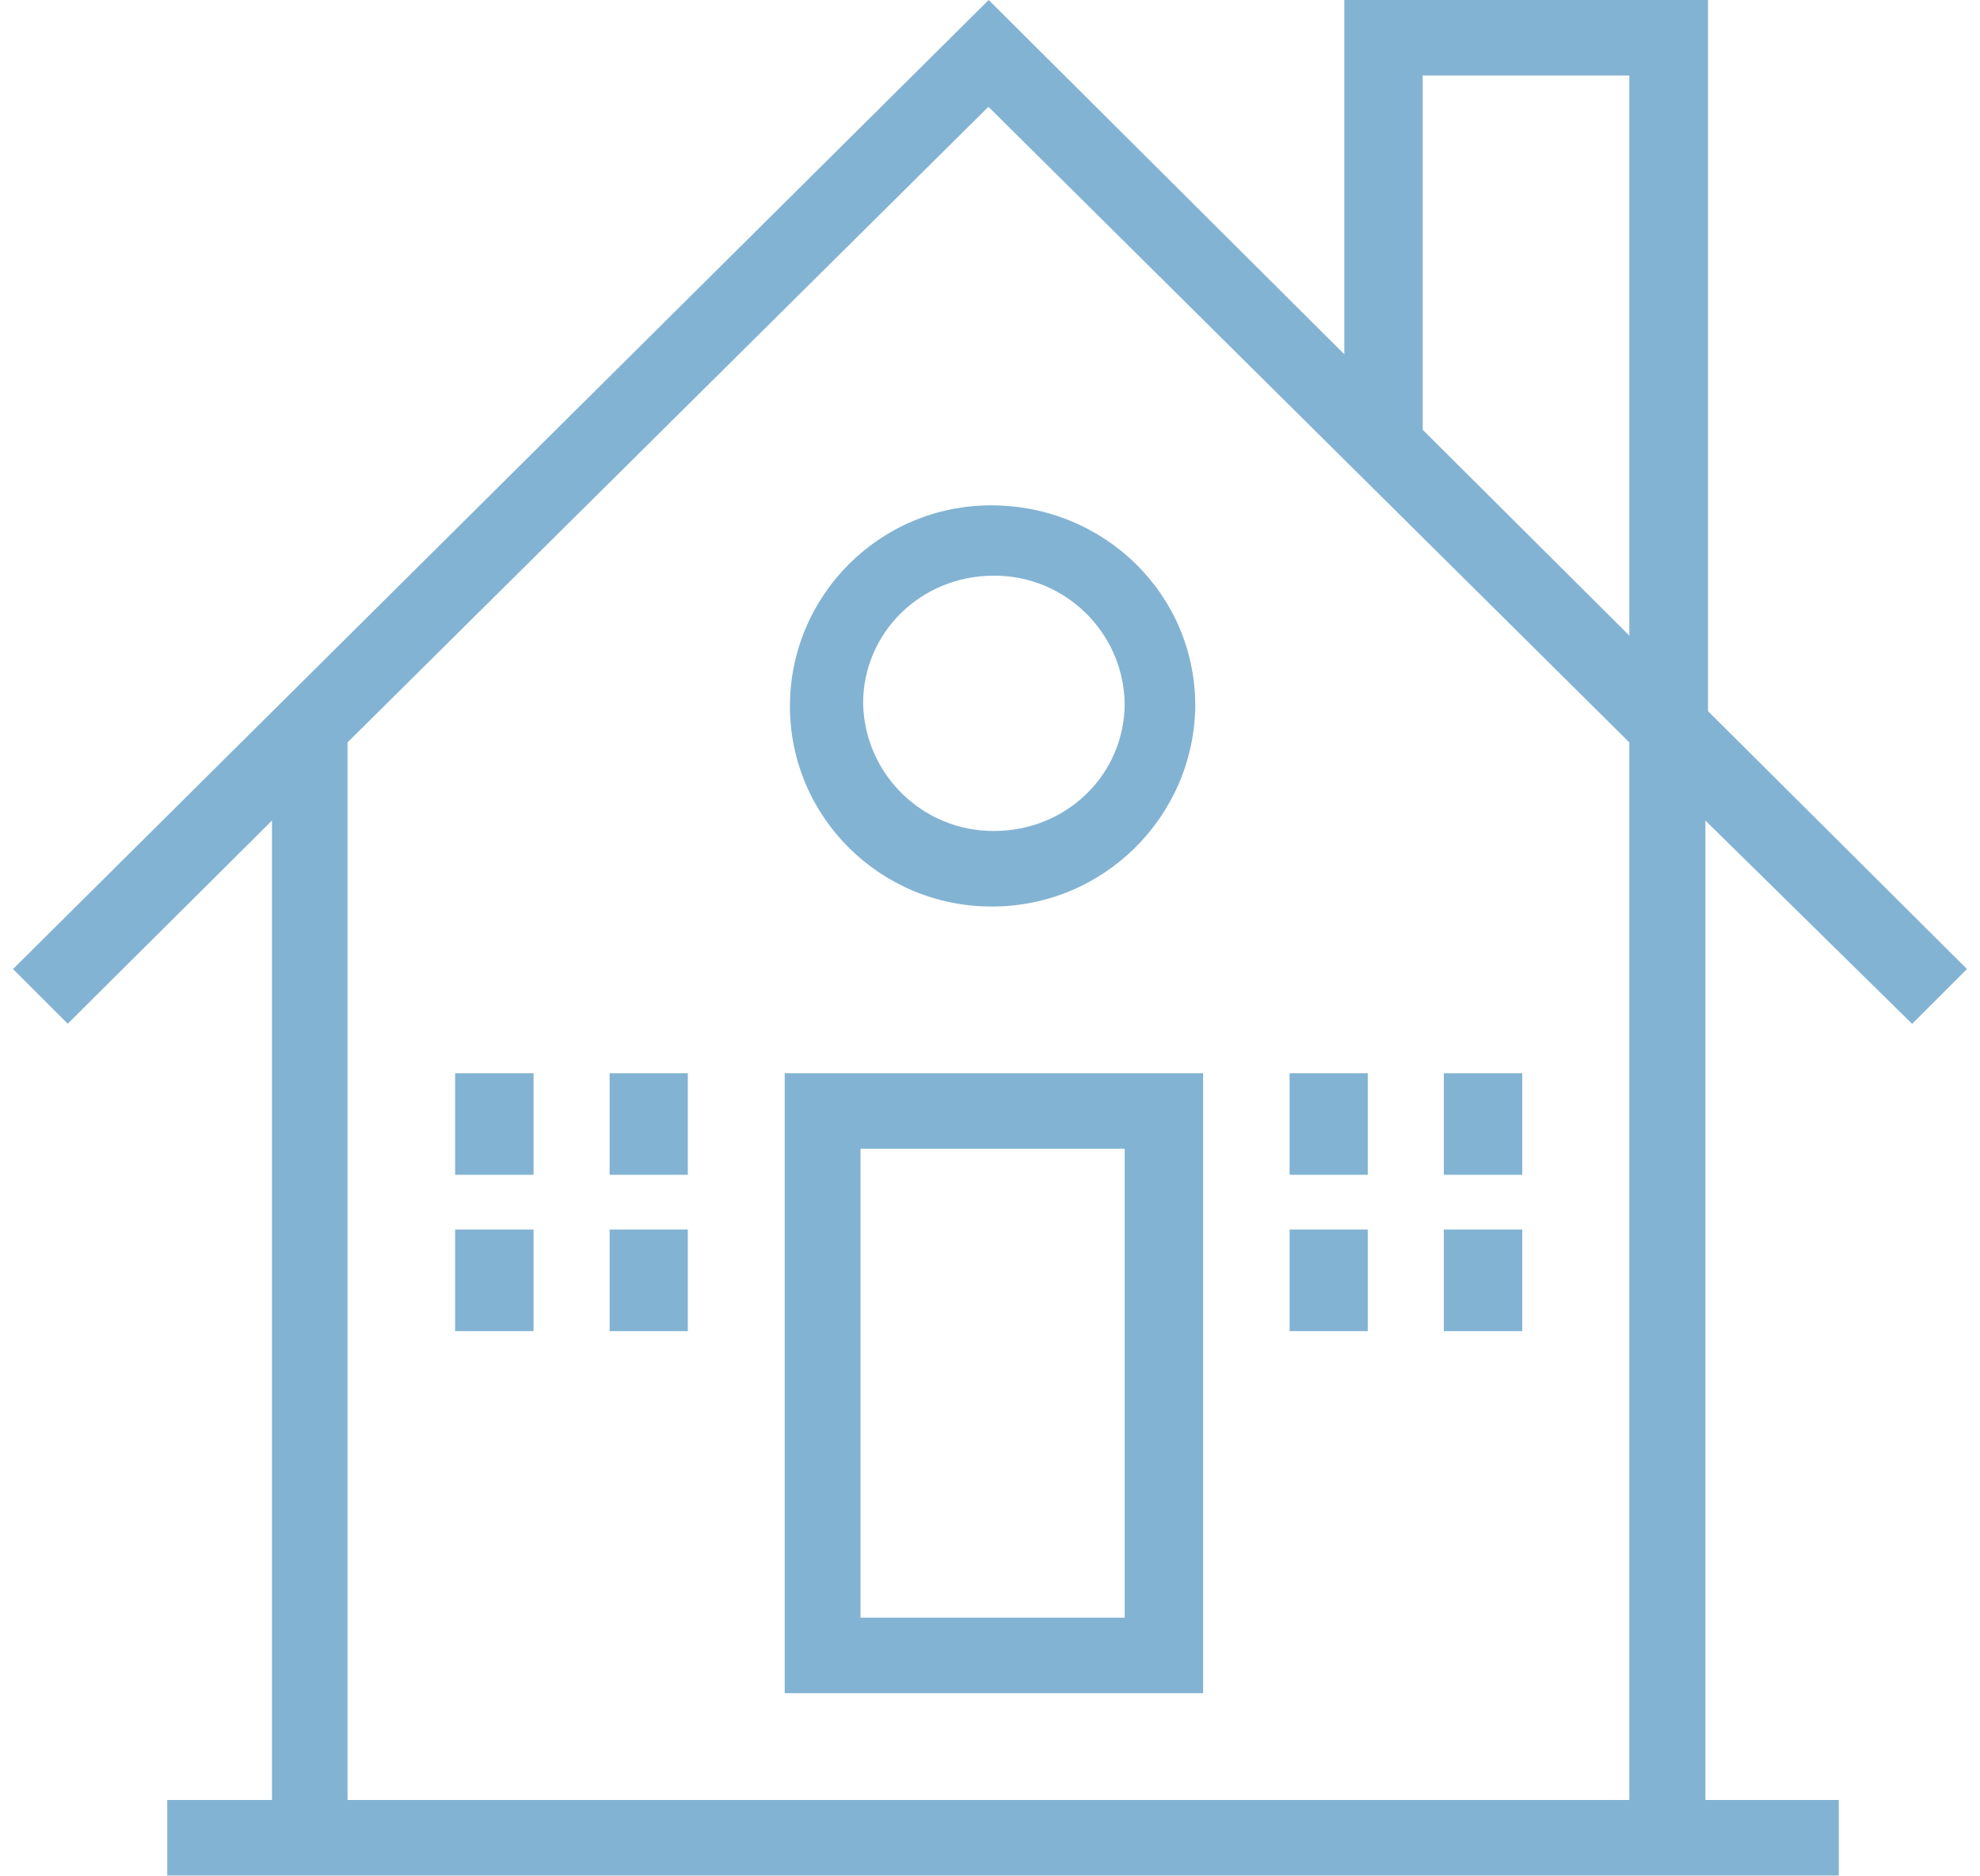
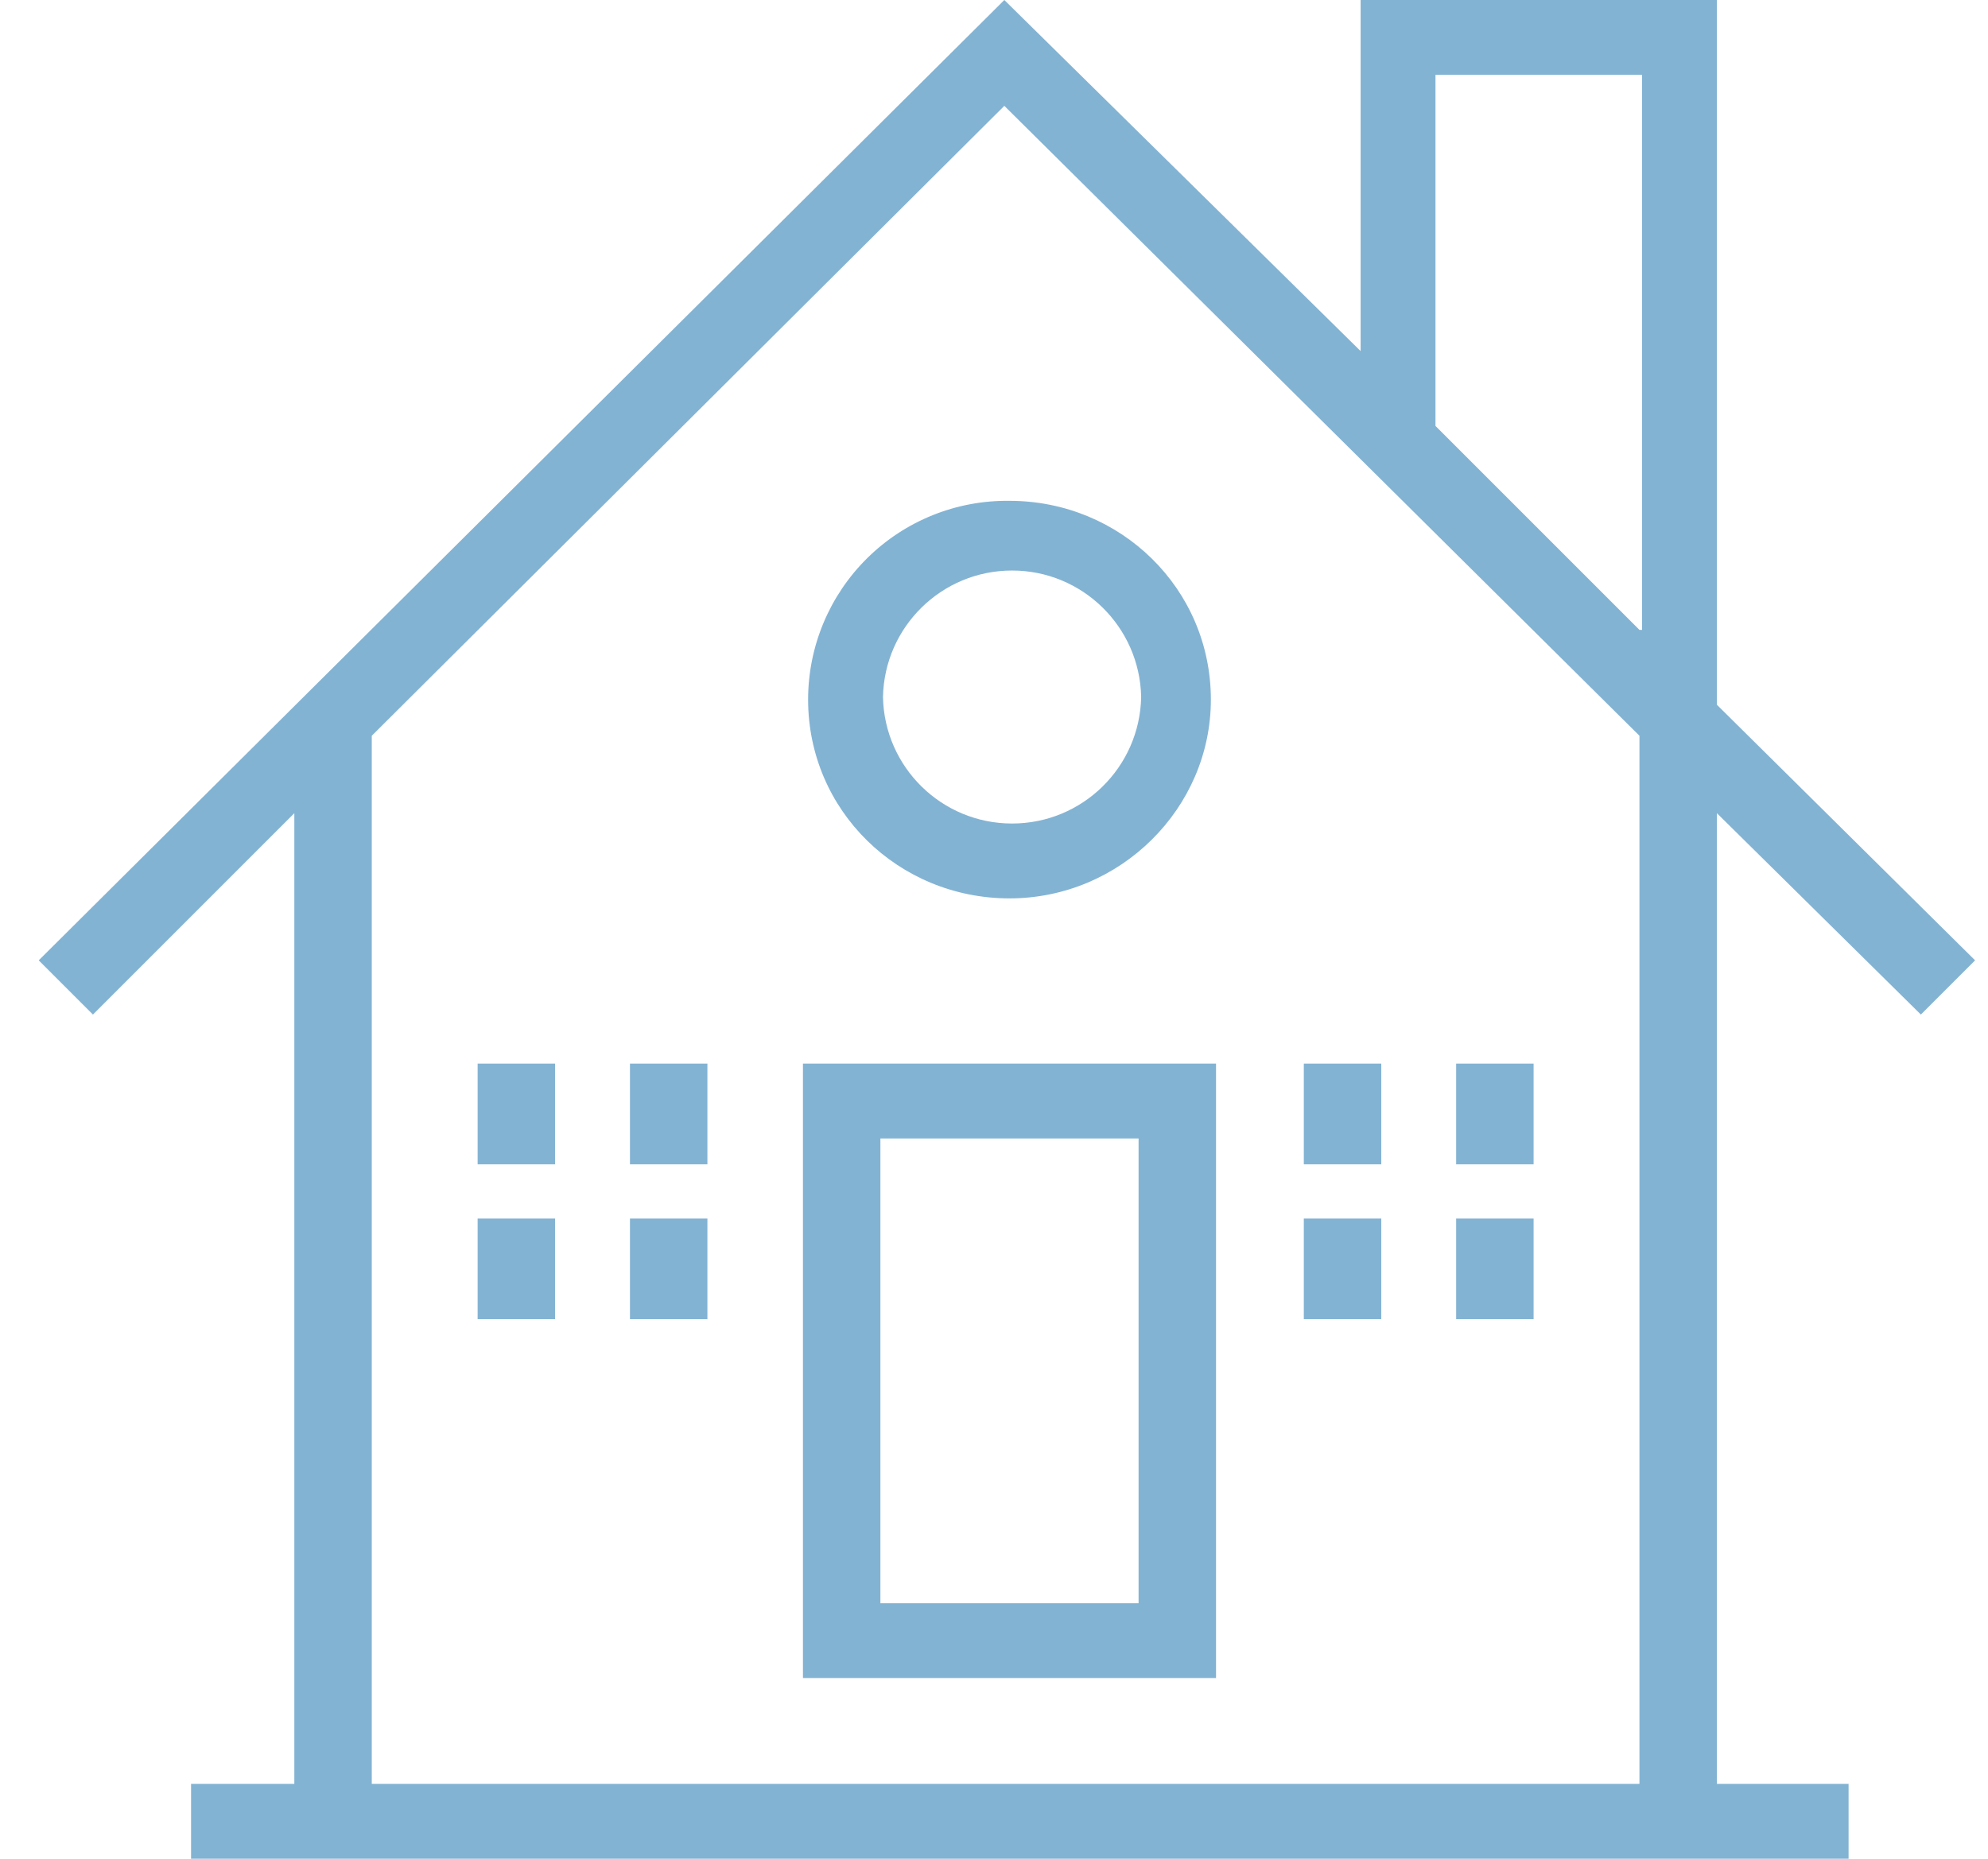
- <svg xmlns="http://www.w3.org/2000/svg" width="76" height="72" fill="none">
-   <path fill="#83B3D3" d="M30.12 65h16.06V41.2H30.12V65Zm2.91-20.9h10.14v18H33.03v-18Z" />
-   <path fill="#83B3D3" d="m73.4 39.3 2.1-2.1-9.94-9.9V0H51.6v13.6L37.95 0 .5 37.2l2.1 2.1 7.84-7.8v37.6H6.42V72h64.16v-2.9h-5.12V31.5l7.93 7.8ZM62.54 69.1h-49.2V28.5l24.6-24.4 24.6 24.4v40.6Zm0-44.7-7.93-7.9V2.9h7.93v21.5Z" />
-   <path fill="#83B3D3" d="M30.32 27.1c0 4.3 3.51 7.7 7.73 7.7a7.8 7.8 0 0 0 7.83-7.7c0-4.3-3.51-7.7-7.83-7.7a7.72 7.72 0 0 0-7.73 7.7Zm7.83-5a5 5 0 0 1 5.02 4.9c0 2.7-2.2 4.9-5.02 4.9a5 5 0 0 1-5.02-4.9c0-2.7 2.2-4.9 5.02-4.9ZM20.48 41.2h-3.01v3.9h3.01v-3.9ZM26.4 41.2h-3v3.9h3v-3.9ZM20.48 47.2h-3.01v3.9h3.01v-3.9ZM26.4 47.2h-3v3.9h3v-3.9ZM52.5 41.2h-3v3.9h3v-3.9ZM58.43 41.2h-3.01v3.9h3.01v-3.9ZM52.5 47.2h-3v3.9h3v-3.9ZM58.43 47.2h-3.01v3.9h3.01v-3.9Z" />
+ <svg xmlns="http://www.w3.org/2000/svg" width="77" height="72" fill="none">
+   <path fill="#83B3D3" d="M31.1 65h16V41.2h-16V65Zm3-20.9h10v18h-10v-18Z" />
+   <path fill="#83B3D3" d="m74.4 39.3 2.1-2.1-10-9.9V0H52.7v13.6L38.9 0 1.5 37.2l2.1 2.1 7.8-7.8v37.6h-4V72h64.2v-2.9h-5.1V31.5l7.9 7.8ZM63.5 69.1H14.4V28.5L38.9 4.1l24.6 24.4v40.6Zm0-44.7-7.9-7.9V2.9h8v21.5Z" />
+   <path fill="#83B3D3" d="M31.3 27.1c0 4.3 3.5 7.7 7.8 7.7s7.8-3.5 7.8-7.7c0-4.3-3.5-7.7-7.8-7.7a7.7 7.7 0 0 0-7.8 7.7Zm7.9-5a5 5 0 0 1 5 4.9 5 5 0 0 1-5 4.9 5 5 0 0 1-5-4.9 5 5 0 0 1 5-4.9ZM21.5 41.2h-3v3.9h3v-3.9ZM27.4 41.2h-3v3.9h3v-3.9ZM21.5 47.2h-3v3.9h3v-3.9ZM27.4 47.2h-3v3.9h3v-3.9ZM53.5 41.2h-3v3.9h3v-3.9ZM59.4 41.2h-3v3.9h3v-3.9ZM53.5 47.2h-3v3.9h3v-3.9ZM59.4 47.2h-3v3.9h3v-3.9Z" />
</svg>
